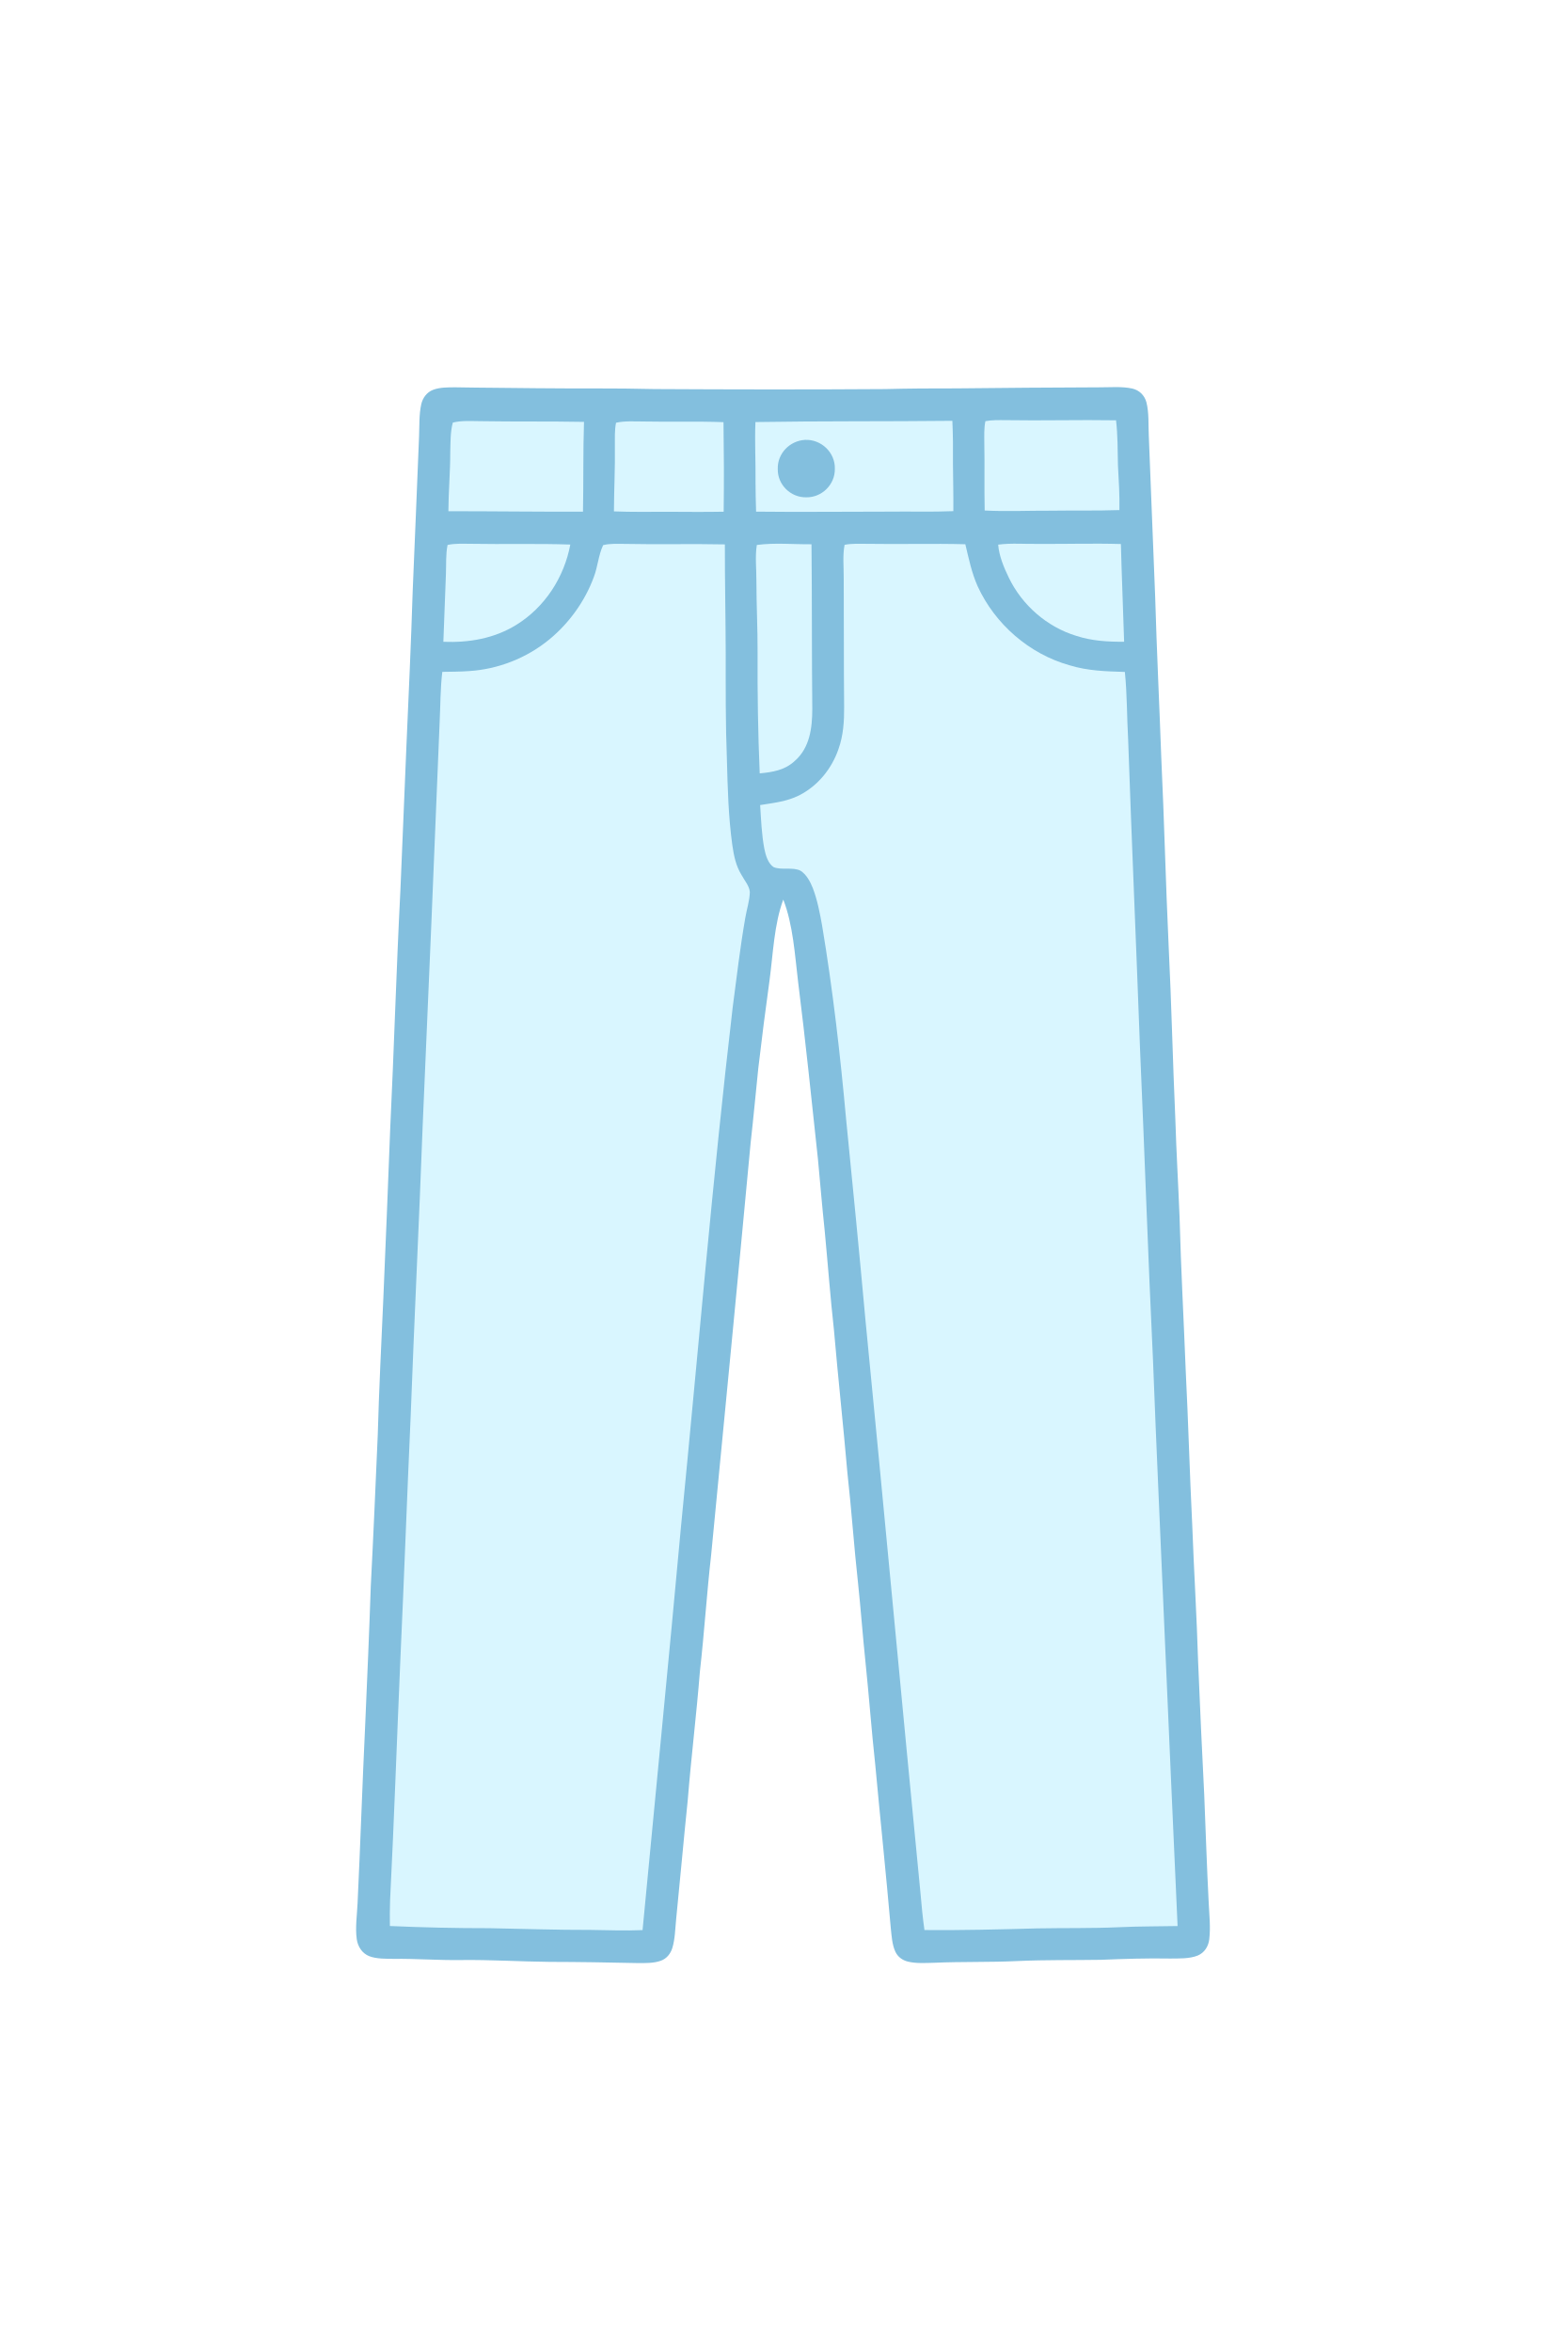
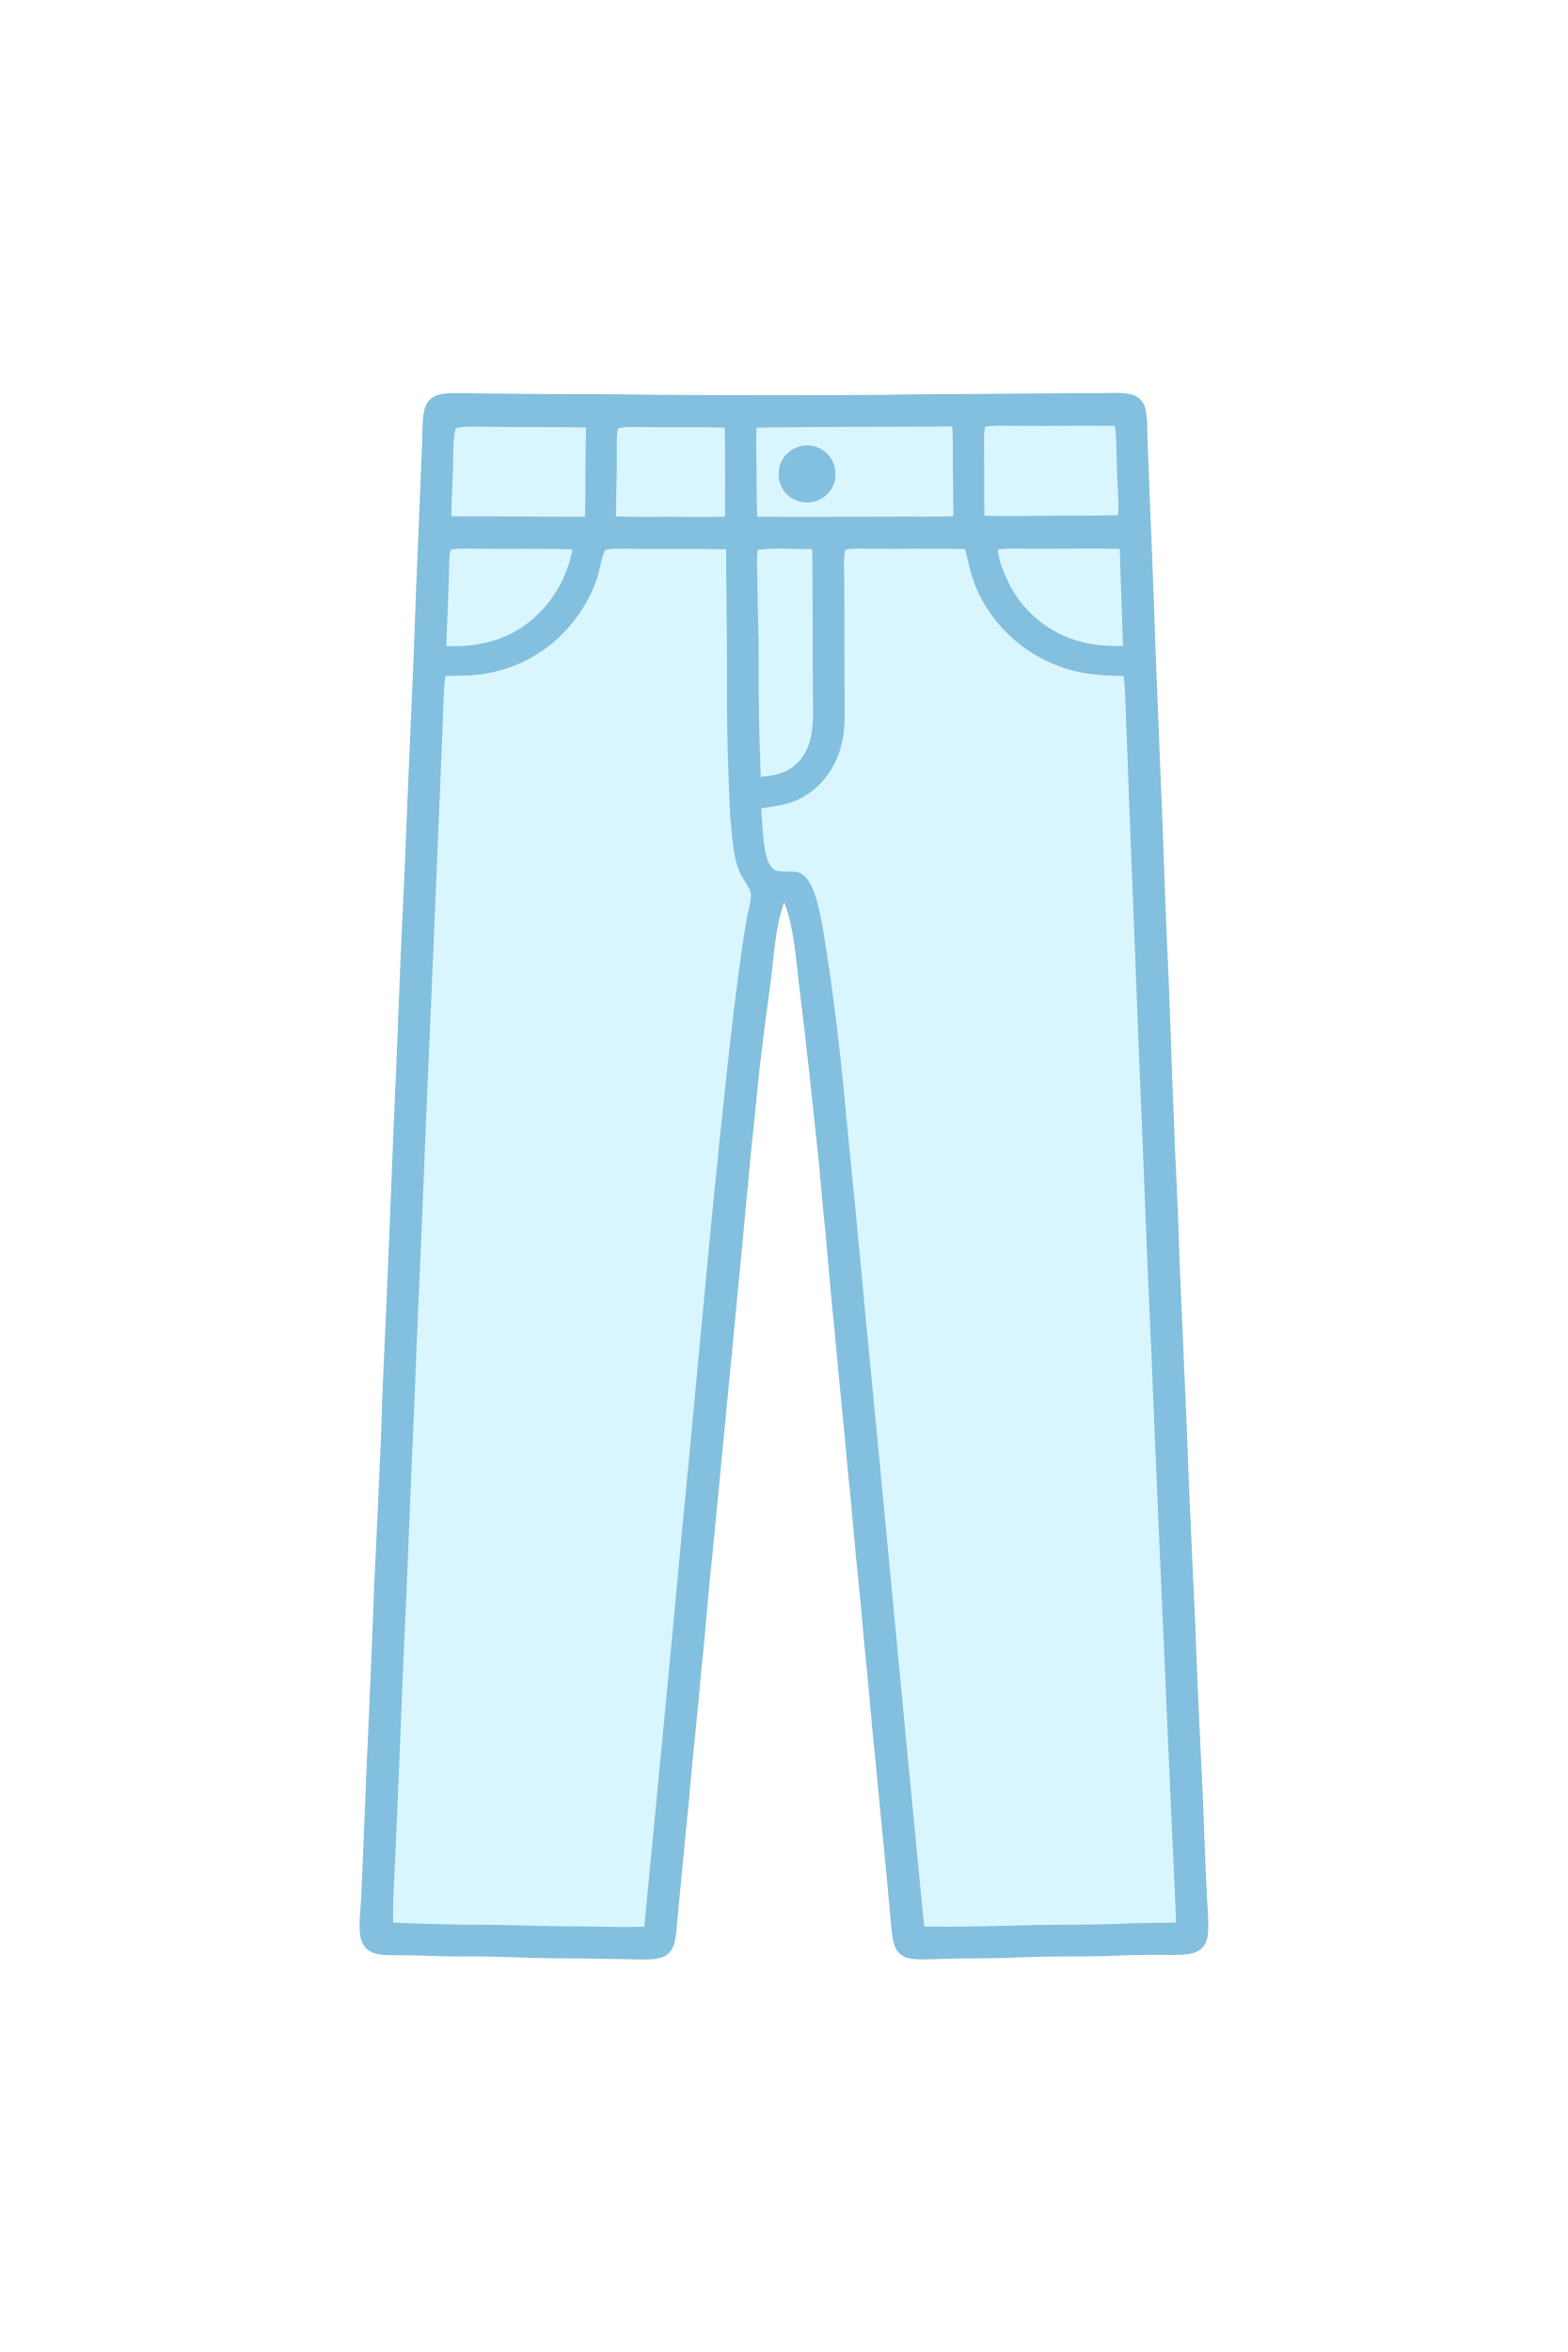
- <svg xmlns="http://www.w3.org/2000/svg" version="1.1" viewBox="0 0 836 1254" width="836.0pt" height="1254.0pt">
+ <svg xmlns="http://www.w3.org/2000/svg" version="1.1" viewBox="-3 205.91 841.01 841.01" width="836.0pt" height="1254.0pt">
  <path d="M 243.01 206.50 C 257.34 206.78 271.67 206.76 286.00 206.98 C 306.99 207.24 327.97 206.88 348.96 207.43 C 389.99 207.66 431.01 207.73 472.04 207.44 C 484.70 207.12 497.34 207.04 510.00 207.07 C 535.33 206.78 560.67 206.60 586.00 206.51 C 591.82 206.55 598.10 205.91 603.81 207.16 C 607.59 208.03 610.35 210.78 611.36 214.51 C 612.79 220.17 612.33 226.46 612.62 232.29 C 613.67 260.86 614.95 289.43 616.01 318.01 C 616.84 346.69 618.25 375.35 619.28 404.03 C 620.86 437.36 621.63 470.72 623.19 504.05 C 624.73 535.01 625.39 566.00 626.78 596.97 C 627.31 614.32 628.35 631.66 629.03 649.01 C 629.75 676.34 631.26 703.66 632.32 730.98 C 633.70 758.31 634.42 785.65 635.78 812.98 C 636.67 837.32 638.20 861.65 638.92 886.00 C 639.90 909.66 640.97 933.31 642.18 956.96 C 642.96 976.11 643.57 995.29 644.56 1014.44 C 644.87 1020.86 645.63 1027.55 644.86 1033.94 C 644.42 1037.75 642.31 1041.12 638.70 1042.63 C 634.25 1044.42 628.72 1044.16 623.99 1044.22 C 611.66 1043.99 599.35 1044.40 587.03 1044.90 C 572.34 1045.14 557.66 1044.88 542.98 1045.54 C 527.99 1046.28 512.99 1045.81 498.00 1046.48 C 493.50 1046.59 488.60 1046.92 484.20 1045.87 C 481.28 1045.17 478.77 1043.35 477.48 1040.60 C 475.71 1036.78 475.46 1032.04 475.02 1027.89 C 472.50 998.96 469.44 970.07 466.77 941.15 C 464.75 922.63 463.41 904.05 461.47 885.53 C 460.04 871.83 459.05 858.10 457.60 844.40 C 455.41 824.66 454.09 804.84 451.88 785.10 C 449.69 759.77 446.91 734.51 444.73 709.19 C 442.77 691.53 441.46 673.83 439.78 656.15 C 438.42 643.40 437.38 630.62 436.17 617.86 C 432.77 586.37 429.56 554.87 425.60 523.43 C 423.84 508.98 422.97 493.23 417.70 479.62 C 412.80 492.83 412.27 508.50 410.40 522.46 C 408.22 538.07 406.24 553.71 404.40 569.36 C 403.01 582.66 401.81 595.97 400.30 609.25 C 393.45 682.57 386.29 755.91 379.22 829.20 C 376.88 849.82 375.58 870.53 373.24 891.15 C 371.42 914.08 368.59 936.89 366.75 959.82 C 364.55 981.02 362.69 1002.25 360.55 1023.46 C 360.04 1028.42 360.00 1033.80 358.54 1038.58 C 357.59 1041.67 355.51 1044.27 352.42 1045.39 C 348.60 1046.78 344.01 1046.65 339.99 1046.64 C 324.33 1046.29 308.67 1046.03 293.00 1046.00 C 277.33 1045.84 261.69 1044.83 246.00 1045.02 C 233.99 1045.21 222.02 1044.24 210.01 1044.39 C 205.78 1044.32 200.93 1044.48 196.94 1042.98 C 193.09 1041.46 190.81 1037.86 190.24 1033.86 C 189.39 1027.73 190.38 1021.15 190.67 1014.97 C 192.20 983.00 193.23 951.01 194.77 919.04 C 195.83 894.57 196.91 870.11 197.73 845.63 C 199.13 818.74 200.28 791.86 201.45 764.96 C 202.12 740.74 203.34 716.51 204.42 692.30 C 205.75 662.18 206.89 632.08 208.08 601.97 C 210.12 559.55 211.34 517.10 213.52 474.69 C 214.69 449.14 215.56 423.58 216.72 398.03 C 217.93 370.36 219.22 342.69 220.08 315.01 C 221.16 287.58 222.45 260.14 223.47 232.70 C 223.71 227.04 223.41 221.02 224.65 215.48 C 225.43 212.12 227.57 209.20 230.81 207.89 C 234.52 206.43 239.07 206.52 243.01 206.50 Z" fill="#83bfde" />
  <path d="M 507.87 224.37 C 508.21 231.91 508.27 239.45 508.18 247.00 C 508.26 255.51 508.47 264.02 508.39 272.53 C 496.92 273.01 485.48 272.63 474.00 272.78 C 450.40 272.77 426.80 273.07 403.20 272.79 C 403.00 267.53 402.95 262.26 402.90 257.00 C 403.03 246.33 402.41 235.70 402.85 225.02 C 437.85 224.44 472.87 224.76 507.87 224.37 Z" fill="#d9f6ff" />
  <path d="M 525.48 224.56 C 528.89 223.89 532.54 223.99 536.00 224.01 C 555.71 224.35 575.44 223.76 595.15 224.09 C 596.08 232.08 596.00 240.02 596.17 248.05 C 596.61 256.01 597.11 263.96 596.95 271.95 C 584.64 272.37 572.32 272.11 560.00 272.28 C 548.32 272.22 536.78 272.81 525.10 272.18 C 524.84 260.12 525.14 248.06 524.90 236.01 C 524.89 232.26 524.71 228.23 525.48 224.56 Z" fill="#d9f6ff" />
  <path d="M 241.48 225.31 C 246.08 224.13 251.27 224.53 256.00 224.55 C 274.48 224.88 292.96 224.57 311.43 224.93 C 310.90 240.89 311.21 256.85 310.89 272.81 C 286.97 272.89 263.04 272.55 239.11 272.56 C 239.16 262.02 240.13 251.52 240.11 240.97 C 240.28 235.84 240.11 230.27 241.48 225.31 Z" fill="#d9f6ff" />
  <path d="M 328.51 225.39 C 333.15 224.35 338.26 224.71 343.00 224.72 C 357.28 225.02 371.56 224.53 385.82 225.08 C 386.05 240.98 386.13 256.92 385.91 272.82 C 375.95 273.02 365.96 272.90 356.00 272.86 C 346.52 272.88 336.88 273.03 327.40 272.65 C 327.43 261.10 328.07 249.55 327.89 238.00 C 327.91 233.88 327.69 229.44 328.51 225.39 Z" fill="#d9f6ff" />
  <path d="M 429.24 234.53 C 437.89 234.11 445.47 241.25 445.20 250.00 C 445.32 258.33 438.31 265.26 430.00 265.15 C 421.63 265.32 414.56 258.42 414.76 250.00 C 414.53 241.77 421.14 235.02 429.24 234.53 Z" fill="#83bfde" />
  <path d="M 238.68 290.54 C 242.64 289.67 246.97 289.92 251.01 289.93 C 268.71 290.26 286.44 289.72 304.13 290.33 C 300.84 307.89 290.51 323.82 275.22 333.22 C 263.44 340.46 250.10 342.71 236.43 342.19 C 236.83 330.13 237.40 318.08 237.80 306.02 C 238.00 300.93 237.65 295.54 238.68 290.54 Z" fill="#d9f6ff" />
  <path d="M 321.64 290.65 C 325.26 289.72 329.30 289.97 333.01 289.98 C 350.85 290.37 368.71 289.86 386.55 290.25 C 386.52 309.50 386.95 328.75 387.00 348.00 C 387.01 367.04 386.88 386.04 387.64 405.08 C 388.05 420.36 388.42 435.28 390.51 450.48 C 391.34 456.19 392.40 461.60 395.48 466.58 C 396.95 469.32 399.61 472.36 399.86 475.53 C 399.79 480.17 398.18 484.84 397.43 489.42 C 394.69 505.02 392.84 521.11 390.76 536.77 C 379.95 628.87 372.23 721.78 363.14 814.07 C 356.58 885.75 349.47 957.41 342.66 1029.06 C 333.39 1029.47 324.19 1029.09 315.00 1028.96 C 296.99 1029.02 279.00 1028.35 261.00 1028.04 C 243.28 1028.06 225.61 1027.66 207.91 1026.88 C 207.82 1022.25 207.88 1017.61 208.03 1012.98 C 210.19 970.18 211.64 927.37 213.51 884.56 C 215.51 841.38 217.04 798.19 219.00 755.00 C 220.94 703.05 223.52 651.14 225.44 599.19 C 228.55 527.86 231.60 456.51 234.44 385.18 C 234.88 376.27 234.80 367.08 235.87 358.21 C 240.58 358.12 245.28 358.14 249.99 357.80 C 265.61 356.85 280.85 350.87 292.93 340.93 C 303.52 332.22 311.93 320.55 316.66 307.67 C 318.78 302.17 319.12 295.94 321.64 290.65 Z" fill="#d9f6ff" />
  <path d="M 403.59 290.56 C 413.16 289.26 423.10 290.27 432.75 290.18 C 433.05 319.45 432.87 348.73 433.17 378.00 C 433.14 388.14 431.87 398.71 423.76 405.77 C 418.46 410.65 412.05 411.69 405.13 412.33 C 404.21 390.90 403.89 369.45 404.00 348.00 C 404.06 335.33 403.38 322.67 403.37 310.00 C 403.43 303.59 402.58 296.89 403.59 290.56 Z" fill="#d9f6ff" />
  <path d="M 450.39 290.48 C 454.47 289.69 458.86 289.93 463.00 289.95 C 480.26 290.25 497.53 289.69 514.78 290.17 C 516.64 297.87 518.11 305.30 521.37 312.61 C 530.64 332.81 548.88 348.67 570.32 354.69 C 580.08 357.69 589.75 357.94 599.85 358.25 C 601.09 370.21 600.91 382.17 601.60 394.17 C 603.51 449.13 605.92 504.04 607.94 559.00 C 610.38 614.31 612.19 669.65 614.85 724.96 C 616.65 772.65 618.92 820.32 620.93 868.00 C 623.27 920.97 625.53 973.93 627.97 1026.89 C 617.55 1027.12 607.14 1027.01 596.71 1027.52 C 582.14 1028.18 567.58 1027.87 553.01 1028.15 C 533.01 1028.70 512.98 1029.21 492.98 1029.03 C 492.04 1022.41 491.42 1015.74 490.84 1009.07 C 480.88 907.29 471.50 805.34 461.50 703.55 C 458.26 667.97 454.78 632.42 451.22 596.88 C 448.07 562.29 444.15 527.83 438.42 493.57 C 437.21 486.85 435.90 479.92 433.46 473.53 C 432.12 470.15 430.02 466.15 426.83 464.20 C 422.63 462.16 416.84 464.06 412.59 462.34 C 409.53 460.41 408.27 455.82 407.59 452.48 C 406.15 444.85 405.86 436.97 405.36 429.23 C 412.62 428.06 419.37 427.40 426.09 424.10 C 436.14 419.01 443.60 409.82 447.20 399.20 C 449.74 391.98 450.20 384.59 450.15 377.00 C 449.92 354.00 450.07 331.00 449.93 308.00 C 449.96 302.25 449.30 296.13 450.39 290.48 Z" fill="#d9f6ff" />
  <path d="M 532.30 290.38 C 539.43 289.43 546.82 290.13 554.00 289.98 C 568.58 290.09 583.17 289.61 597.74 290.05 C 598.18 307.43 598.94 324.79 599.46 342.16 C 590.78 342.21 582.27 341.73 573.96 339.02 C 558.31 334.25 545.11 322.71 537.98 308.02 C 535.36 302.57 532.77 296.46 532.30 290.38 Z" fill="#d9f6ff" />
</svg>
